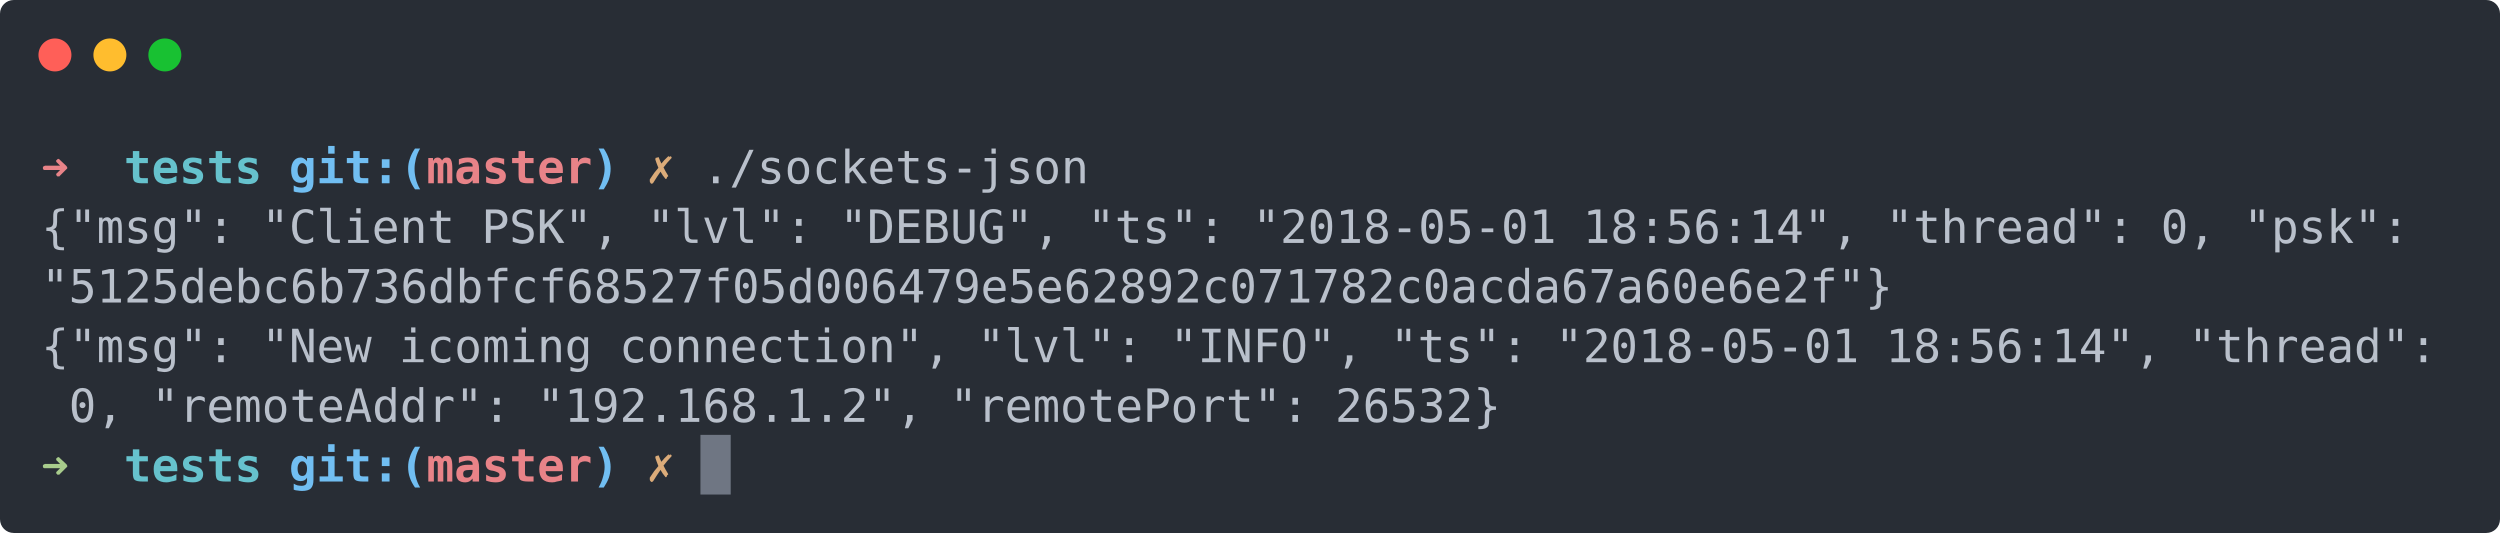
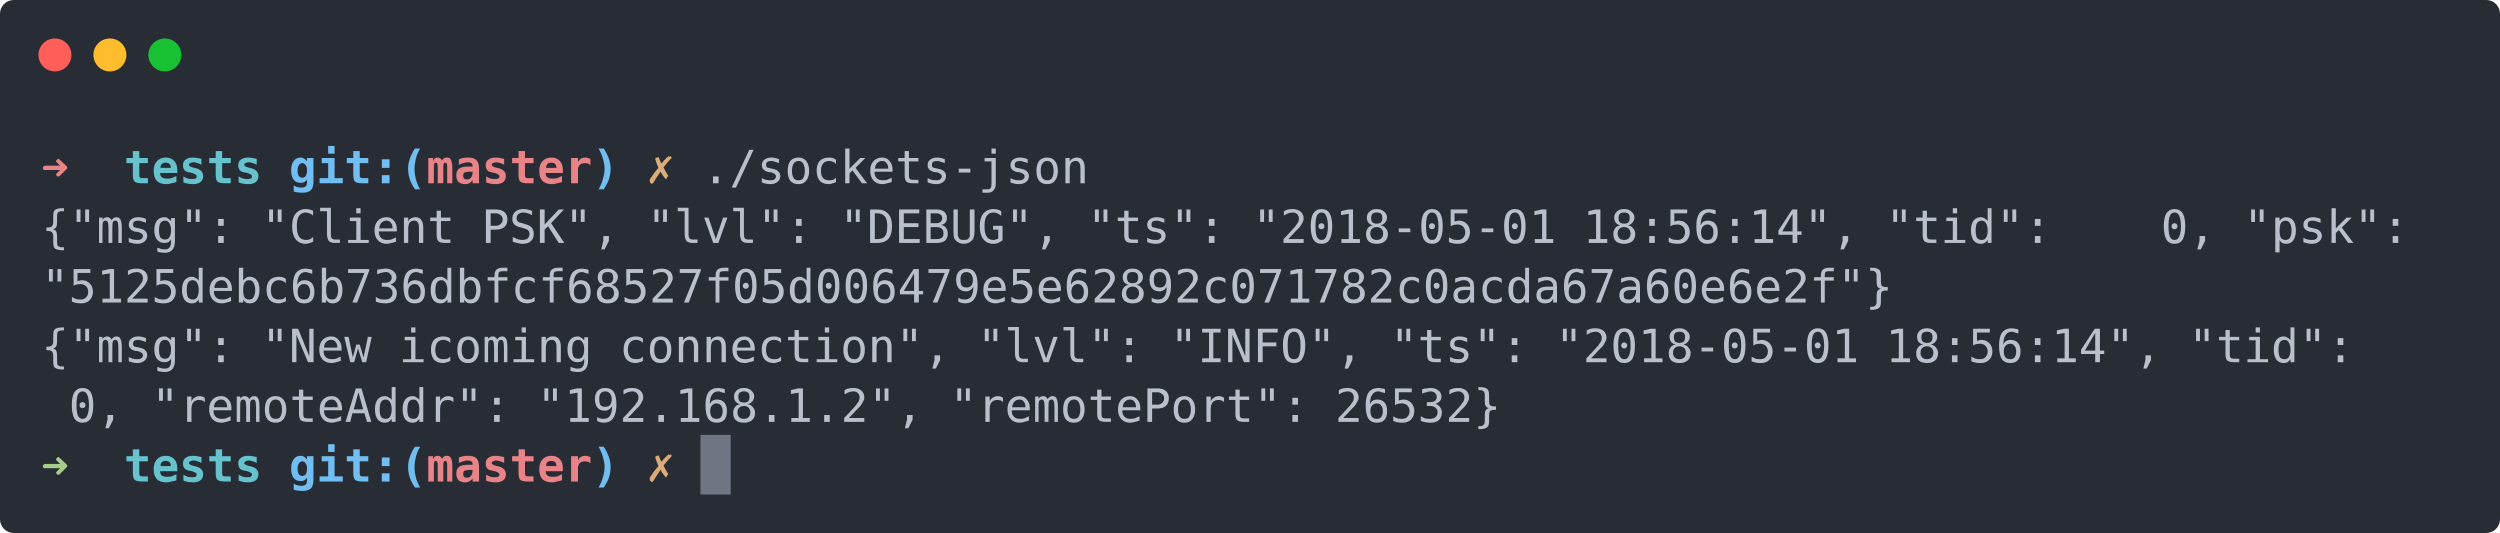
<svg xmlns="http://www.w3.org/2000/svg" xmlns:xlink="http://www.w3.org/1999/xlink" width="910" height="194">
  <rect width="910" height="194" rx="5" ry="5" class="a" />
  <svg y="0%" x="0%">
    <circle cx="20" cy="20" r="6" fill="#ff5f58" />
    <circle cx="40" cy="20" r="6" fill="#ffbd2e" />
    <circle cx="60" cy="20" r="6" fill="#18c132" />
  </svg>
  <svg height="803.27" viewBox="0 0 87 80.327" width="870" x="15" y="50">
    <style>.a{fill:#282d35}.h,.i,.j,.k{fill:#e88388;font-weight:700}.i,.j,.k{fill:#66c2cd}.j,.k{fill:#71bef2}.k{fill:#dbab79}.l{fill:#b9c0cb}</style>
    <g font-size="1.67" font-family="Monaco,Consolas,Menlo,'Bitstream Vera Sans Mono','Powerline Symbols',monospace">
      <defs>
        <symbol id="a">
          <path fill="transparent" d="M0 0h87v37H0z" />
        </symbol>
        <symbol id="b">
          <path fill="#6f7683" d="M0 0h1.102v2.171H0z" />
        </symbol>
      </defs>
      <path class="a" d="M0 0h87v80.327H0z" />
      <svg width="87">
        <svg>
          <use xlink:href="#a" />
          <use xlink:href="#b" x="23.996" y="10.83" />
          <text y="1.67" class="h">➜</text>
          <text x="3.006" y="1.67" class="i">tests</text>
          <text x="9.018" y="1.67" class="j">git:(</text>
          <text x="14.028" y="1.67" class="h">master</text>
          <text x="20.04" y="1.67" class="j">)</text>
          <text x="22.044" y="1.67" class="k">✗</text>
          <text x="24.048" y="1.67" class="l">./sockets-json</text>
          <text y="3.841" class="l">{"msg":</text>
          <text x="8.016" y="3.841" class="l">"Client</text>
          <text x="16.032" y="3.841" class="l">PSK",</text>
          <text x="22.044" y="3.841" class="l">"lvl":</text>
          <text x="29.058" y="3.841" class="l">"DEBUG",</text>
          <text x="38.076" y="3.841" class="l">"ts":</text>
          <text x="44.088" y="3.841" class="l">"2018-05-01</text>
          <text x="56.112" y="3.841" class="l">18:56:14",</text>
-           <text x="67.134" y="3.841" class="l">"thread":</text>
+           <text x="67.134" y="3.841" class="l">"tid":</text>
          <text x="77.154" y="3.841" class="l">0,</text>
          <text x="80.16" y="3.841" class="l">"psk":</text>
          <text y="6.012" class="l">"5125debc6b736dbfcf68527f05d006479e5e62892c071782c0acda67a60e6e2f"}</text>
          <text y="8.183" class="l">{"msg":</text>
          <text x="8.016" y="8.183" class="l">"New</text>
          <text x="13.026" y="8.183" class="l">icoming</text>
          <text x="21.042" y="8.183" class="l">connection",</text>
          <text x="34.068" y="8.183" class="l">"lvl":</text>
          <text x="41.082" y="8.183" class="l">"INFO",</text>
          <text x="49.098" y="8.183" class="l">"ts":</text>
          <text x="55.11" y="8.183" class="l">"2018-05-01</text>
          <text x="67.134" y="8.183" class="l">18:56:14",</text>
-           <text x="78.156" y="8.183" class="l">"thread":</text>
+           <text x="78.156" y="8.183" class="l">"tid":</text>
          <text x="1.002" y="10.354" class="l">0,</text>
          <text x="4.008" y="10.354" class="l">"remoteAddr":</text>
          <text x="18.036" y="10.354" class="l">"192.168.1.2",</text>
          <text x="33.066" y="10.354" class="l">"remotePort":</text>
          <text x="47.094" y="10.354" class="l">26532}</text>
          <text y="12.525" fill="#a8cc8c" font-weight="700">➜</text>
          <text x="3.006" y="12.525" class="i">tests</text>
          <text x="9.018" y="12.525" class="j">git:(</text>
          <text x="14.028" y="12.525" class="h">master</text>
          <text x="20.04" y="12.525" class="j">)</text>
          <text x="22.044" y="12.525" class="k">✗</text>
        </svg>
      </svg>
    </g>
  </svg>
</svg>
